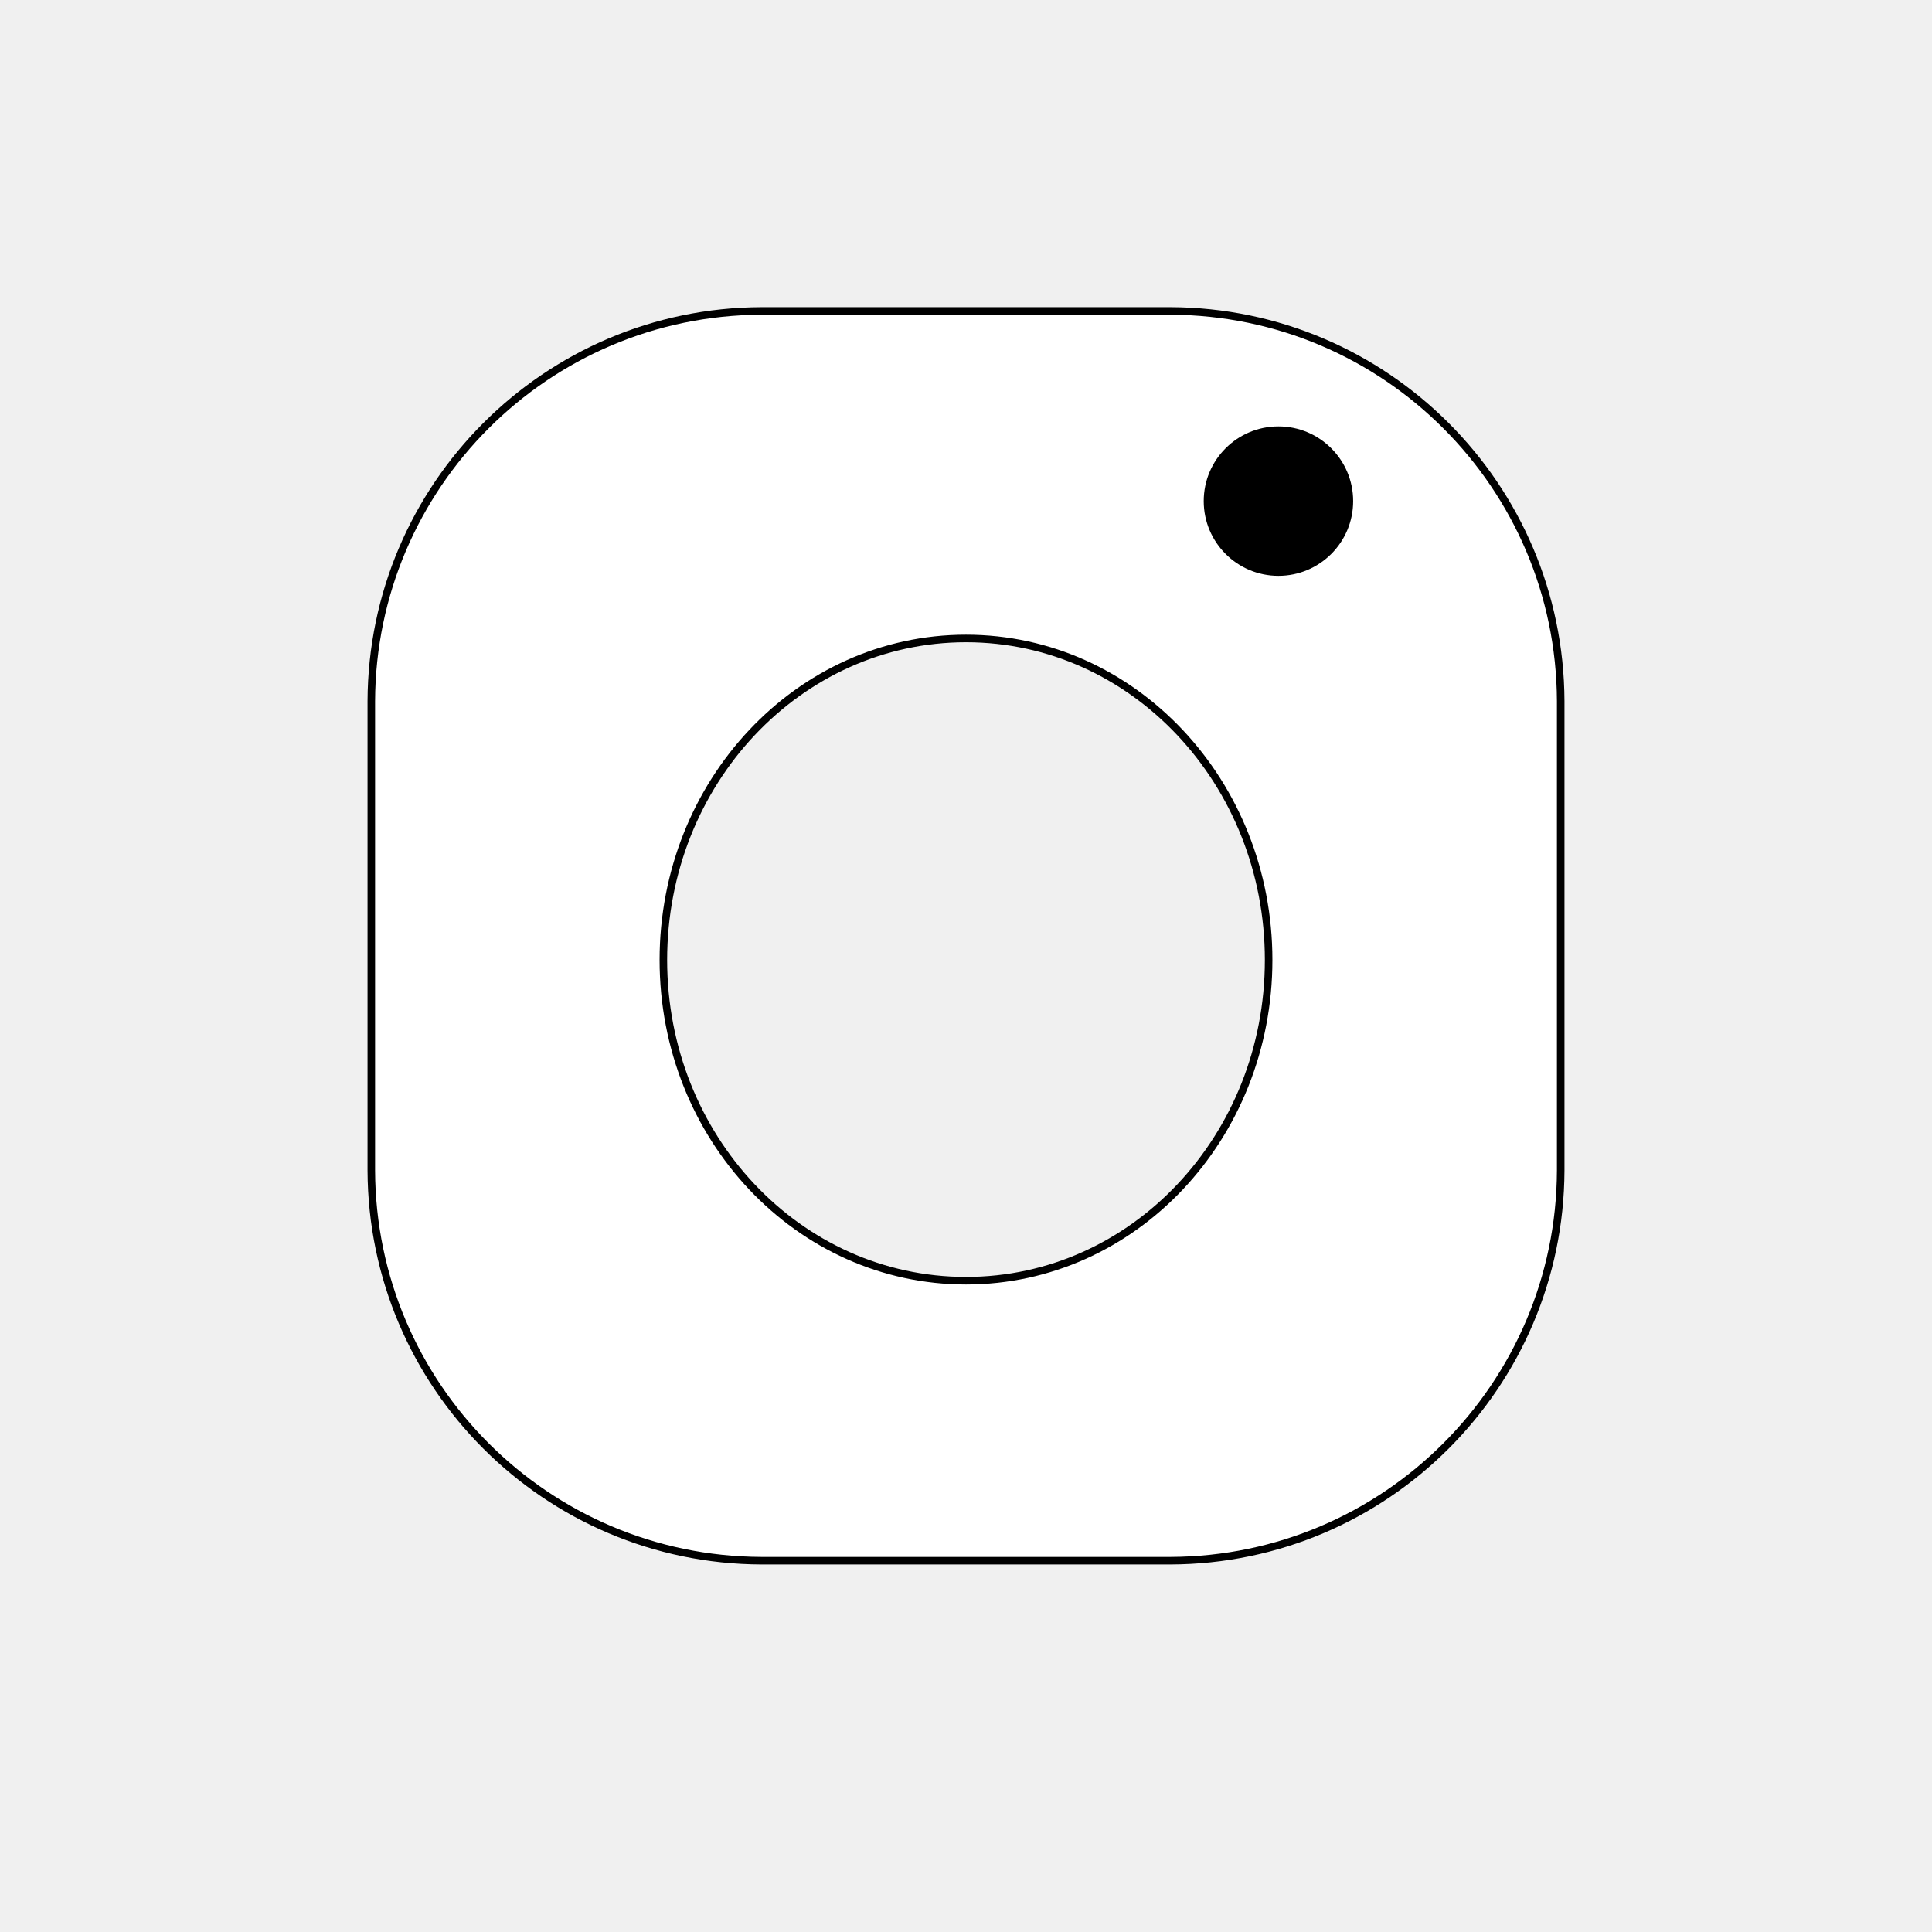
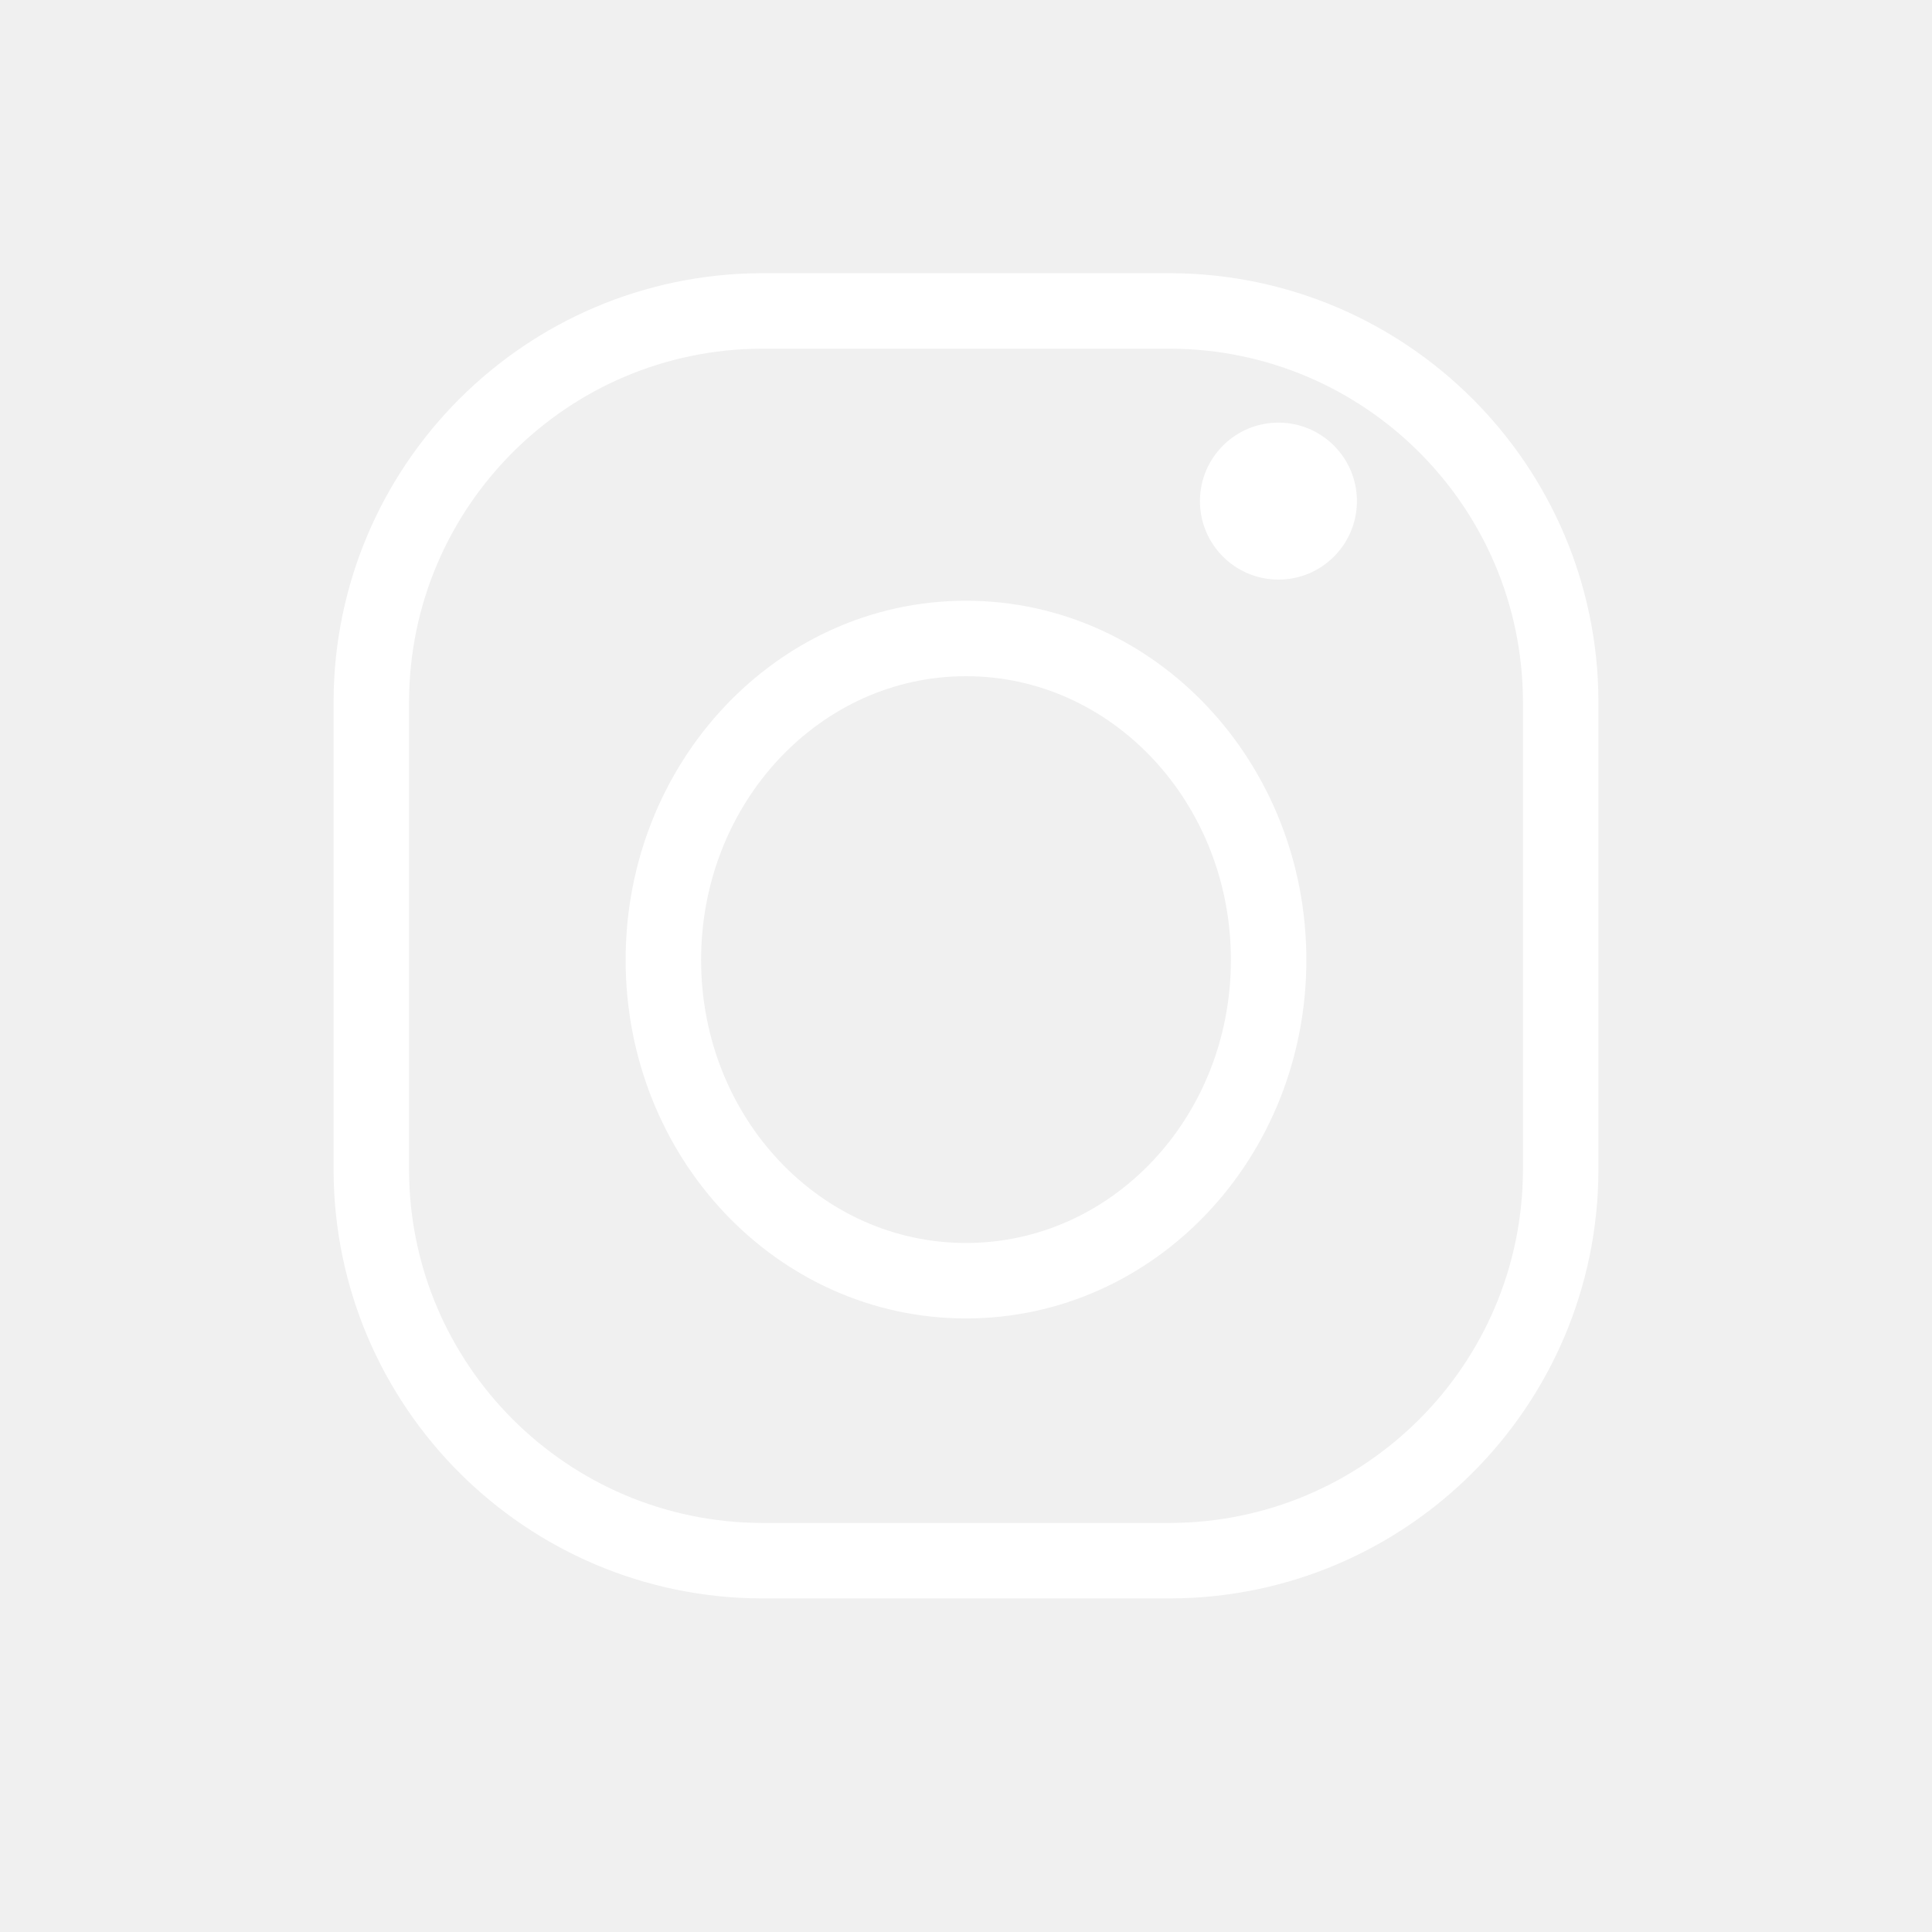
<svg xmlns="http://www.w3.org/2000/svg" id="Layer_1" data-name="Layer 1" width="256" height="256" viewBox="0 0 256 256">
-   <path d="M155.1,41.2H100.9A51.9,51.9,0,0,0,49.2,92.9v62.2a51.9,51.9,0,0,0,51.7,51.7h54.2a51.9,51.9,0,0,0,51.7-51.7V92.9A51.9,51.9,0,0,0,155.1,41.2ZM128,169.7c-22.2,0-40.1-19-40.1-42.5S105.8,84.6,128,84.6s40.1,19.1,40.1,42.6S150.2,169.7,128,169.7Z" fill="#fff" stroke="#000" stroke-miterlimit="10" />
-   <circle cx="169.4" cy="66.4" r="10.4" stroke="#fff" stroke-miterlimit="10" />
+   <path d="M155.1,41.2H100.9A51.9,51.9,0,0,0,49.2,92.9v62.2a51.9,51.9,0,0,0,51.7,51.7h54.2a51.9,51.9,0,0,0,51.7-51.7V92.9A51.9,51.9,0,0,0,155.1,41.2ZM128,169.7c-22.2,0-40.1-19-40.1-42.5S105.8,84.6,128,84.6s40.1,19.1,40.1,42.6S150.2,169.7,128,169.7Z" fill="none" stroke="#fff" stroke-miterlimit="10" stroke-width="10" />
+   <circle cx="169.4" cy="66.4" r="10.4" fill="#fff" />
</svg>
